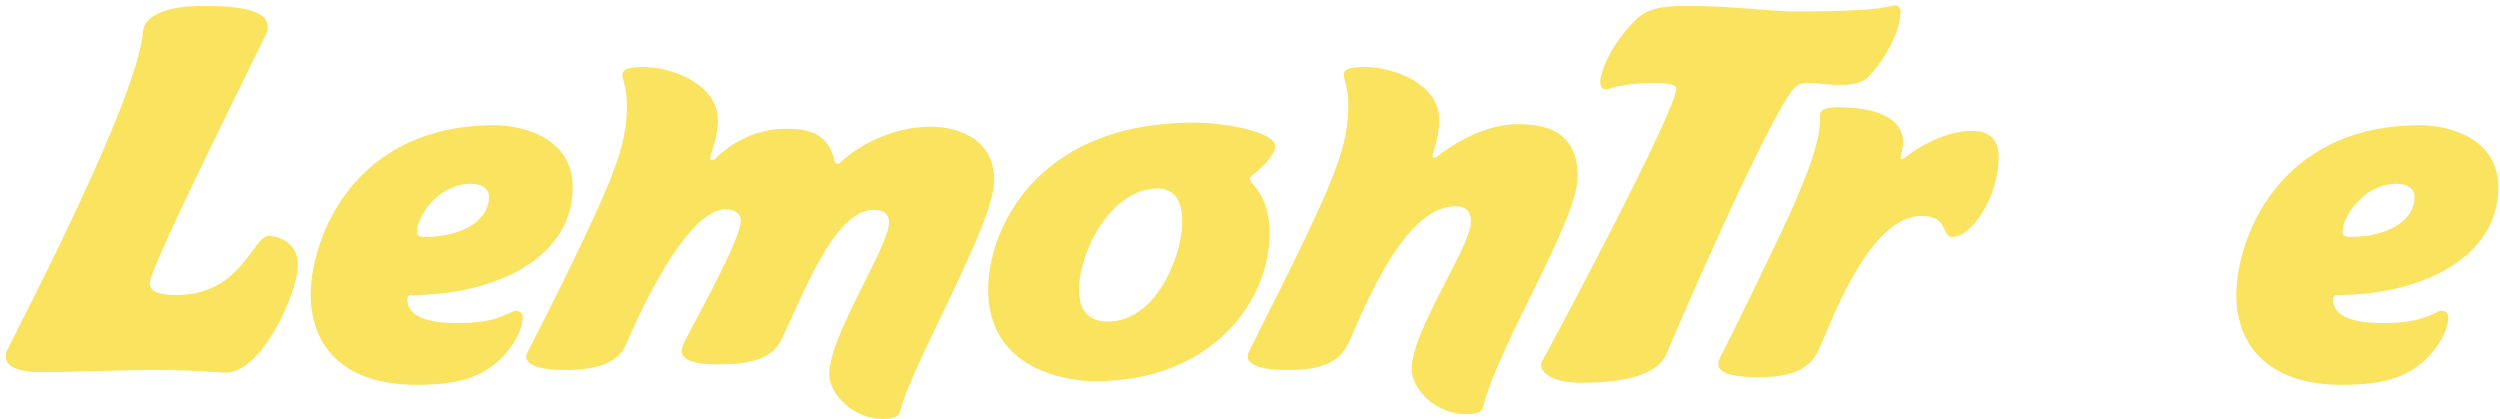
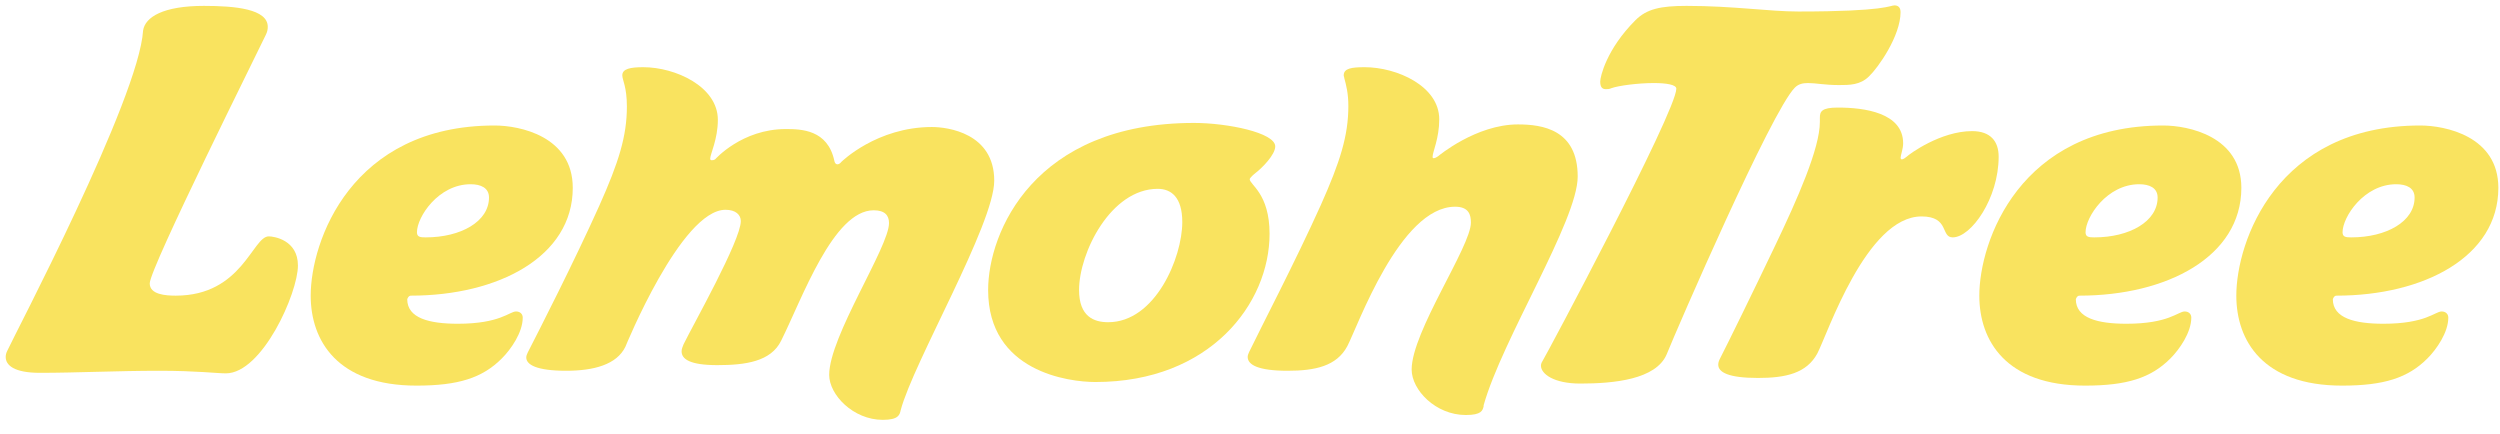
- <svg xmlns="http://www.w3.org/2000/svg" width="185px" height="31px" viewBox="0 0 185 31" version="1.1">
+ <svg xmlns="http://www.w3.org/2000/svg" width="150px" height="26px" viewBox="0 0 150 26" version="1.1">
  <defs />
  <g id="Page-1" stroke="none" stroke-width="1" fill="none" fill-rule="evenodd">
-     <g id="COMMUNITY-LIST" transform="translate(-42, -43)" fill="#F9E35F">
-       <g id="Group">
-         <g transform="translate(42, 43)">
-           <g>
-             <path d="M16.714,27.571 C16.036,27.571 14.56,27.38 11.763,27.38 C8.739,27.38 5.602,27.532 2.955,27.532 C1.027,27.532 0.422,26.964 0.422,26.361 C0.422,26.21 0.461,26.059 0.535,25.91 C1.027,24.814 10.288,7.265 10.589,2.246 C10.743,1.264 12.064,0.435 15.089,0.435 C17.398,0.435 19.815,0.66 19.815,1.98 C19.815,2.17 19.779,2.36 19.664,2.584 C19.248,3.49 11.08,19.793 11.08,20.927 C11.08,21.756 12.257,21.833 13.009,21.833 C17.925,21.833 18.682,17.455 19.889,17.455 C20.268,17.455 22.046,17.719 22.046,19.608 C22.046,21.644 19.4,27.571 16.714,27.571" id="Fill-9" />
-             <path d="M30.135,22.096 C30.135,23.494 31.762,23.908 33.878,23.908 C37.016,23.908 37.698,23.001 38.189,23.001 C38.49,23.001 38.683,23.191 38.683,23.455 C38.683,24.55 37.813,25.795 37.131,26.474 C35.695,27.91 33.918,28.477 30.818,28.477 C24.96,28.477 22.992,25.155 22.992,21.833 C22.992,17.832 25.979,9.267 36.602,9.267 C38.455,9.267 42.385,10.058 42.385,13.87 C42.385,18.964 36.867,21.833 30.399,21.833 C30.214,21.833 30.135,22.096 30.135,22.096 L30.135,22.096 Z M34.824,13.604 C32.44,13.604 30.855,16.02 30.855,17.153 C30.855,17.493 31.081,17.529 31.498,17.529 C34.108,17.529 36.186,16.358 36.186,14.587 C36.186,13.87 35.579,13.604 34.824,13.604 L34.824,13.604 Z" id="Fill-10" />
-             <path d="M73.573,13.342 C73.573,16.551 67.598,26.739 66.652,30.287 C66.576,30.628 66.501,31.004 65.328,31.004 C63.138,31.004 61.36,29.155 61.36,27.682 C61.36,24.852 65.787,18.247 65.787,16.473 C65.787,15.909 65.482,15.529 64.651,15.529 C61.663,15.529 59.356,22.06 57.808,25.155 C57.054,26.701 55.164,26.964 53.082,26.964 C51.041,26.964 50.438,26.514 50.438,25.946 C50.438,25.758 50.514,25.608 50.588,25.418 C51.27,24.021 54.82,17.758 54.82,16.323 C54.82,15.868 54.444,15.492 53.688,15.492 C50.402,15.492 46.279,25.608 46.279,25.608 C45.635,26.929 43.937,27.38 41.896,27.38 C39.702,27.38 38.943,26.929 38.943,26.4 C38.943,26.287 38.983,26.172 39.058,26.023 C39.89,24.398 42.5,19.303 44.348,15.191 C45.787,11.981 46.39,10.058 46.39,7.869 C46.39,6.398 46.05,5.906 46.05,5.565 C46.05,5.076 46.655,4.963 47.602,4.963 C49.984,4.963 53.121,6.398 53.121,8.849 C53.121,10.285 52.555,11.379 52.555,11.716 C52.555,11.794 52.592,11.832 52.668,11.832 C52.743,11.832 52.822,11.832 52.931,11.755 C52.931,11.755 54.898,9.53 58.148,9.53 C59.283,9.53 61.248,9.568 61.741,11.871 C61.741,11.871 61.777,12.134 61.967,12.134 C62.043,12.134 62.155,12.094 62.269,11.946 C62.269,11.946 64.878,9.379 68.96,9.379 C70.134,9.379 73.573,9.831 73.573,13.342 Z" id="Fill-11" />
-             <path d="M81.059,28.21 C79.092,28.21 73.122,27.456 73.122,21.418 C73.122,17.153 76.523,9.078 88.357,9.078 C90.814,9.078 94.368,9.795 94.368,10.813 C94.368,11.417 93.421,12.397 92.815,12.851 C92.592,13.039 92.477,13.19 92.477,13.227 C92.477,13.643 93.949,14.284 93.949,17.267 C93.949,22.397 89.566,28.21 81.059,28.21 L81.059,28.21 Z M85.673,13.945 C82.197,13.945 79.851,18.663 79.851,21.418 C79.851,23.379 80.948,23.794 82.005,23.794 C85.483,23.794 87.489,19.038 87.489,16.399 C87.489,14.549 86.656,13.945 85.673,13.945 L85.673,13.945 Z" id="Fill-12" />
-             <path d="M99.697,25.57 C98.906,27.042 97.319,27.38 95.278,27.38 C93.084,27.38 92.329,26.929 92.329,26.361 C92.329,26.25 92.365,26.137 92.44,25.985 C93.235,24.324 95.883,19.267 97.735,15.152 C99.171,11.946 99.778,10.021 99.778,7.83 C99.778,6.888 99.623,6.321 99.475,5.754 C99.475,5.68 99.436,5.643 99.436,5.565 C99.436,5.039 100.042,4.963 100.985,4.963 C103.37,4.963 106.505,6.357 106.505,8.812 C106.505,10.21 106.013,11.227 106.013,11.567 C106.013,11.643 106.013,11.681 106.089,11.681 C106.165,11.681 106.276,11.643 106.429,11.529 C106.429,11.529 109.228,9.188 112.326,9.188 C114.141,9.188 116.75,9.568 116.75,13.039 C116.75,16.284 111.154,25.062 109.789,29.929 L109.789,30.004 C109.714,30.307 109.638,30.648 108.468,30.648 C106.238,30.648 104.462,28.797 104.462,27.289 C104.462,24.495 108.848,18.21 108.848,16.436 C108.848,15.868 108.697,15.265 107.678,15.265 C103.591,15.265 100.456,24.136 99.697,25.57" id="Fill-13" />
-             <path d="M138.303,5.643 C137.656,6.282 136.865,6.282 136.071,6.282 C135.05,6.282 134.369,6.133 133.8,6.133 C133.388,6.133 133.083,6.208 132.817,6.473 C131.081,8.209 124.124,24.21 123.331,26.172 C122.535,28.023 119.437,28.325 116.941,28.325 C114.974,28.325 114.03,27.608 114.03,27.003 C114.03,26.89 114.071,26.778 114.145,26.664 C114.333,26.4 124.047,8.246 124.047,6.548 C124.047,6.248 123.292,6.133 122.386,6.133 C121.214,6.133 119.777,6.321 119.246,6.511 C119.096,6.585 118.944,6.585 118.83,6.585 C118.565,6.585 118.416,6.434 118.416,6.021 C118.416,5.68 118.868,3.64 121.024,1.49 C121.856,0.66 122.878,0.435 124.805,0.435 C128.282,0.435 130.889,0.851 133.083,0.851 C139.547,0.851 139.852,0.397 140.192,0.397 C140.266,0.397 140.642,0.397 140.642,0.887 C140.642,2.661 138.98,5.002 138.303,5.643" id="Fill-14" />
-             <path d="M144.499,17.529 C143.595,17.529 144.272,15.983 142.193,15.983 C138.112,15.983 135.236,24.665 134.484,26.098 C133.687,27.571 132.137,27.91 130.097,27.91 C127.904,27.91 127.15,27.493 127.15,26.929 C127.15,26.814 127.186,26.664 127.262,26.514 C127.904,25.268 129.757,21.493 131.345,18.171 C133.009,14.699 134.67,10.965 134.67,9 L134.67,8.699 C134.67,8.246 134.784,7.943 135.995,7.943 C137.961,7.943 140.833,8.321 140.833,10.587 C140.833,11.002 140.645,11.453 140.645,11.643 C140.645,11.871 140.872,11.755 141.101,11.567 C141.29,11.379 143.595,9.682 145.936,9.682 C147.298,9.682 147.901,10.437 147.901,11.567 C147.901,14.662 145.862,17.529 144.499,17.529" id="Fill-15" />
-             <path d="M172.63,22.096 C172.63,23.494 174.257,23.908 176.373,23.908 C179.512,23.908 180.193,23.001 180.682,23.001 C180.985,23.001 181.174,23.191 181.174,23.455 C181.174,24.55 180.306,25.795 179.625,26.474 C178.186,27.91 176.409,28.477 173.312,28.477 C167.451,28.477 165.487,25.155 165.487,21.833 C165.487,17.832 168.473,9.267 179.096,9.267 C180.948,9.267 184.878,10.058 184.878,13.87 C184.878,18.964 179.361,21.833 172.896,21.833 C172.706,21.833 172.63,22.096 172.63,22.096 L172.63,22.096 Z M177.319,13.604 C174.934,13.604 173.349,16.02 173.349,17.153 C173.349,17.493 173.575,17.529 173.991,17.529 C176.599,17.529 178.68,16.358 178.68,14.587 C178.68,13.87 178.077,13.604 177.319,13.604 L177.319,13.604 Z" id="Fill-17" />
-           </g>
+     <g id="STICKY-MENU" transform="translate(-25, -15)" fill="#F9E35F">
+       <g id="Fill-16-+-Group-2" transform="translate(25, 15)">
+         <g id="Group">
+           <path d="M13.552,22.401 C13.002,22.401 11.805,22.246 9.538,22.246 C7.086,22.246 4.542,22.37 2.396,22.37 C0.833,22.37 0.342,21.908 0.342,21.418 C0.342,21.296 0.373,21.173 0.434,21.052 C0.833,20.161 8.342,5.902 8.586,1.825 C8.71,1.027 9.782,0.353 12.235,0.353 C14.106,0.353 16.066,0.536 16.066,1.609 C16.066,1.763 16.037,1.917 15.944,2.1 C15.606,2.836 8.984,16.082 8.984,17.003 C8.984,17.677 9.938,17.739 10.548,17.739 C14.534,17.739 15.148,14.182 16.127,14.182 C16.434,14.182 17.876,14.397 17.876,15.931 C17.876,17.586 15.73,22.401 13.552,22.401" id="Fill-9" />
+           <path d="M24.434,17.953 C24.434,19.089 25.753,19.425 27.468,19.425 C30.013,19.425 30.566,18.688 30.964,18.688 C31.208,18.688 31.364,18.843 31.364,19.057 C31.364,19.947 30.659,20.959 30.106,21.51 C28.942,22.677 27.501,23.137 24.988,23.137 C20.238,23.137 18.642,20.438 18.642,17.739 C18.642,14.489 21.064,7.53 29.678,7.53 C31.18,7.53 34.366,8.172 34.366,11.269 C34.366,15.408 29.892,17.739 24.648,17.739 C24.498,17.739 24.434,17.953 24.434,17.953 L24.434,17.953 Z M28.236,11.054 C26.303,11.054 25.017,13.017 25.017,13.936 C25.017,14.213 25.201,14.243 25.539,14.243 C27.655,14.243 29.34,13.291 29.34,11.852 C29.34,11.269 28.848,11.054 28.236,11.054 L28.236,11.054 Z" id="Fill-10" />
+           <path d="M59.654,10.84 C59.654,13.447 54.809,21.725 54.042,24.608 C53.981,24.885 53.919,25.191 52.968,25.191 C51.193,25.191 49.751,23.688 49.751,22.492 C49.751,20.192 53.341,14.826 53.341,13.384 C53.341,12.926 53.094,12.617 52.419,12.617 C49.997,12.617 48.127,17.924 46.871,20.438 C46.26,21.695 44.728,21.908 43.04,21.908 C41.385,21.908 40.896,21.543 40.896,21.081 C40.896,20.928 40.957,20.807 41.017,20.652 C41.57,19.517 44.449,14.428 44.449,13.263 C44.449,12.893 44.144,12.587 43.531,12.587 C40.866,12.587 37.523,20.807 37.523,20.807 C37.001,21.88 35.624,22.246 33.969,22.246 C32.191,22.246 31.576,21.88 31.576,21.45 C31.576,21.358 31.608,21.265 31.668,21.143 C32.343,19.824 34.459,15.684 35.958,12.343 C37.124,9.735 37.613,8.172 37.613,6.393 C37.613,5.198 37.338,4.799 37.338,4.521 C37.338,4.124 37.829,4.032 38.596,4.032 C40.528,4.032 43.071,5.198 43.071,7.19 C43.071,8.357 42.612,9.246 42.612,9.519 C42.612,9.583 42.642,9.613 42.704,9.613 C42.764,9.613 42.829,9.613 42.917,9.551 C42.917,9.551 44.512,7.743 47.147,7.743 C48.067,7.743 49.66,7.774 50.06,9.645 C50.06,9.645 50.09,9.859 50.244,9.859 C50.305,9.859 50.396,9.827 50.489,9.706 C50.489,9.706 52.604,7.621 55.913,7.621 C56.865,7.621 59.654,7.988 59.654,10.84 Z" id="Fill-11" />
+           <path d="M65.723,22.921 C64.129,22.921 59.288,22.308 59.288,17.402 C59.288,13.936 62.046,7.376 71.641,7.376 C73.633,7.376 76.514,7.958 76.514,8.785 C76.514,9.276 75.747,10.073 75.255,10.441 C75.074,10.594 74.982,10.717 74.982,10.747 C74.982,11.085 76.174,11.606 76.174,14.029 C76.174,18.197 72.621,22.921 65.723,22.921 L65.723,22.921 Z M69.464,11.33 C66.646,11.33 64.744,15.163 64.744,17.402 C64.744,18.996 65.634,19.333 66.491,19.333 C69.31,19.333 70.937,15.469 70.937,13.324 C70.937,11.821 70.261,11.33 69.464,11.33 L69.464,11.33 Z" id="Fill-12" />
+           <path d="M80.836,20.776 C80.194,21.971 78.907,22.246 77.252,22.246 C75.473,22.246 74.861,21.88 74.861,21.418 C74.861,21.328 74.891,21.236 74.951,21.113 C75.596,19.763 77.743,15.654 79.245,12.311 C80.409,9.706 80.901,8.142 80.901,6.362 C80.901,5.596 80.776,5.136 80.655,4.675 C80.655,4.615 80.623,4.585 80.623,4.521 C80.623,4.095 81.115,4.032 81.88,4.032 C83.813,4.032 86.355,5.165 86.355,7.16 C86.355,8.295 85.956,9.122 85.956,9.398 C85.956,9.46 85.956,9.491 86.018,9.491 C86.08,9.491 86.169,9.46 86.294,9.367 C86.294,9.367 88.563,7.465 91.076,7.465 C92.547,7.465 94.662,7.774 94.662,10.594 C94.662,13.231 90.124,20.363 89.018,24.317 L89.018,24.379 C88.957,24.625 88.896,24.901 87.947,24.901 C86.139,24.901 84.699,23.398 84.699,22.172 C84.699,19.902 88.255,14.796 88.255,13.355 C88.255,12.893 88.133,12.403 87.306,12.403 C83.993,12.403 81.451,19.61 80.836,20.776" id="Fill-13" />
+           <path d="M112.138,4.585 C111.613,5.104 110.971,5.104 110.328,5.104 C109.5,5.104 108.948,4.983 108.487,4.983 C108.152,4.983 107.905,5.044 107.69,5.259 C106.282,6.67 100.641,19.67 99.998,21.265 C99.353,22.769 96.841,23.014 94.817,23.014 C93.222,23.014 92.457,22.432 92.457,21.94 C92.457,21.848 92.49,21.757 92.55,21.664 C92.702,21.45 100.579,6.7 100.579,5.321 C100.579,5.077 99.966,4.983 99.232,4.983 C98.282,4.983 97.116,5.136 96.686,5.29 C96.564,5.35 96.441,5.35 96.349,5.35 C96.134,5.35 96.013,5.228 96.013,4.892 C96.013,4.615 96.38,2.957 98.128,1.211 C98.802,0.536 99.631,0.353 101.193,0.353 C104.012,0.353 106.127,0.691 107.905,0.691 C113.146,0.691 113.394,0.323 113.669,0.323 C113.73,0.323 114.034,0.323 114.034,0.721 C114.034,2.162 112.687,4.064 112.138,4.585" id="Fill-14" />
+           <path d="M117.161,14.243 C116.429,14.243 116.978,12.986 115.292,12.986 C111.983,12.986 109.651,20.04 109.041,21.205 C108.395,22.401 107.138,22.677 105.484,22.677 C103.706,22.677 103.095,22.338 103.095,21.88 C103.095,21.787 103.123,21.664 103.186,21.543 C103.706,20.53 105.208,17.463 106.496,14.764 C107.845,11.943 109.192,8.909 109.192,7.312 L109.192,7.068 C109.192,6.7 109.285,6.454 110.266,6.454 C111.86,6.454 114.189,6.761 114.189,8.602 C114.189,8.939 114.037,9.306 114.037,9.46 C114.037,9.645 114.22,9.551 114.406,9.398 C114.559,9.246 116.429,7.867 118.327,7.867 C119.431,7.867 119.919,8.48 119.919,9.398 C119.919,11.913 118.266,14.243 117.161,14.243" id="Fill-15" />
+           <path d="M139.97,17.953 C139.97,19.089 141.29,19.425 143.005,19.425 C145.55,19.425 146.102,18.688 146.499,18.688 C146.745,18.688 146.898,18.843 146.898,19.057 C146.898,19.947 146.194,20.959 145.642,21.51 C144.476,22.677 143.035,23.137 140.523,23.137 C135.771,23.137 134.179,20.438 134.179,17.739 C134.179,14.489 136.6,7.53 145.213,7.53 C146.714,7.53 149.901,8.172 149.901,11.269 C149.901,15.408 145.428,17.739 140.186,17.739 C140.032,17.739 139.97,17.953 139.97,17.953 L139.97,17.953 Z M143.772,11.054 C141.839,11.054 140.553,13.017 140.553,13.936 C140.553,14.213 140.737,14.243 141.073,14.243 C143.189,14.243 144.876,13.291 144.876,11.852 C144.876,11.269 144.387,11.054 143.772,11.054 L143.772,11.054 Z" id="Fill-17" />
+           <path d="M124.55,17.953 C124.55,19.089 125.869,19.425 127.585,19.425 C130.129,19.425 130.682,18.688 131.08,18.688 C131.327,18.688 131.478,18.843 131.478,19.057 C131.478,19.947 130.773,20.959 130.222,21.51 C129.057,22.677 127.616,23.137 125.104,23.137 C120.352,23.137 118.759,20.438 118.759,17.739 C118.759,14.489 121.18,7.53 129.792,7.53 C131.293,7.53 134.481,8.172 134.481,11.269 C134.481,15.408 130.007,17.739 124.764,17.739 C124.612,17.739 124.55,17.953 124.55,17.953 L124.55,17.953 Z M128.353,11.054 C126.419,11.054 125.133,13.017 125.133,13.936 C125.133,14.213 125.317,14.243 125.655,14.243 C127.769,14.243 129.457,13.291 129.457,11.852 C129.457,11.269 128.964,11.054 128.353,11.054 L128.353,11.054 Z" id="Fill-16" />
        </g>
      </g>
    </g>
  </g>
</svg>
